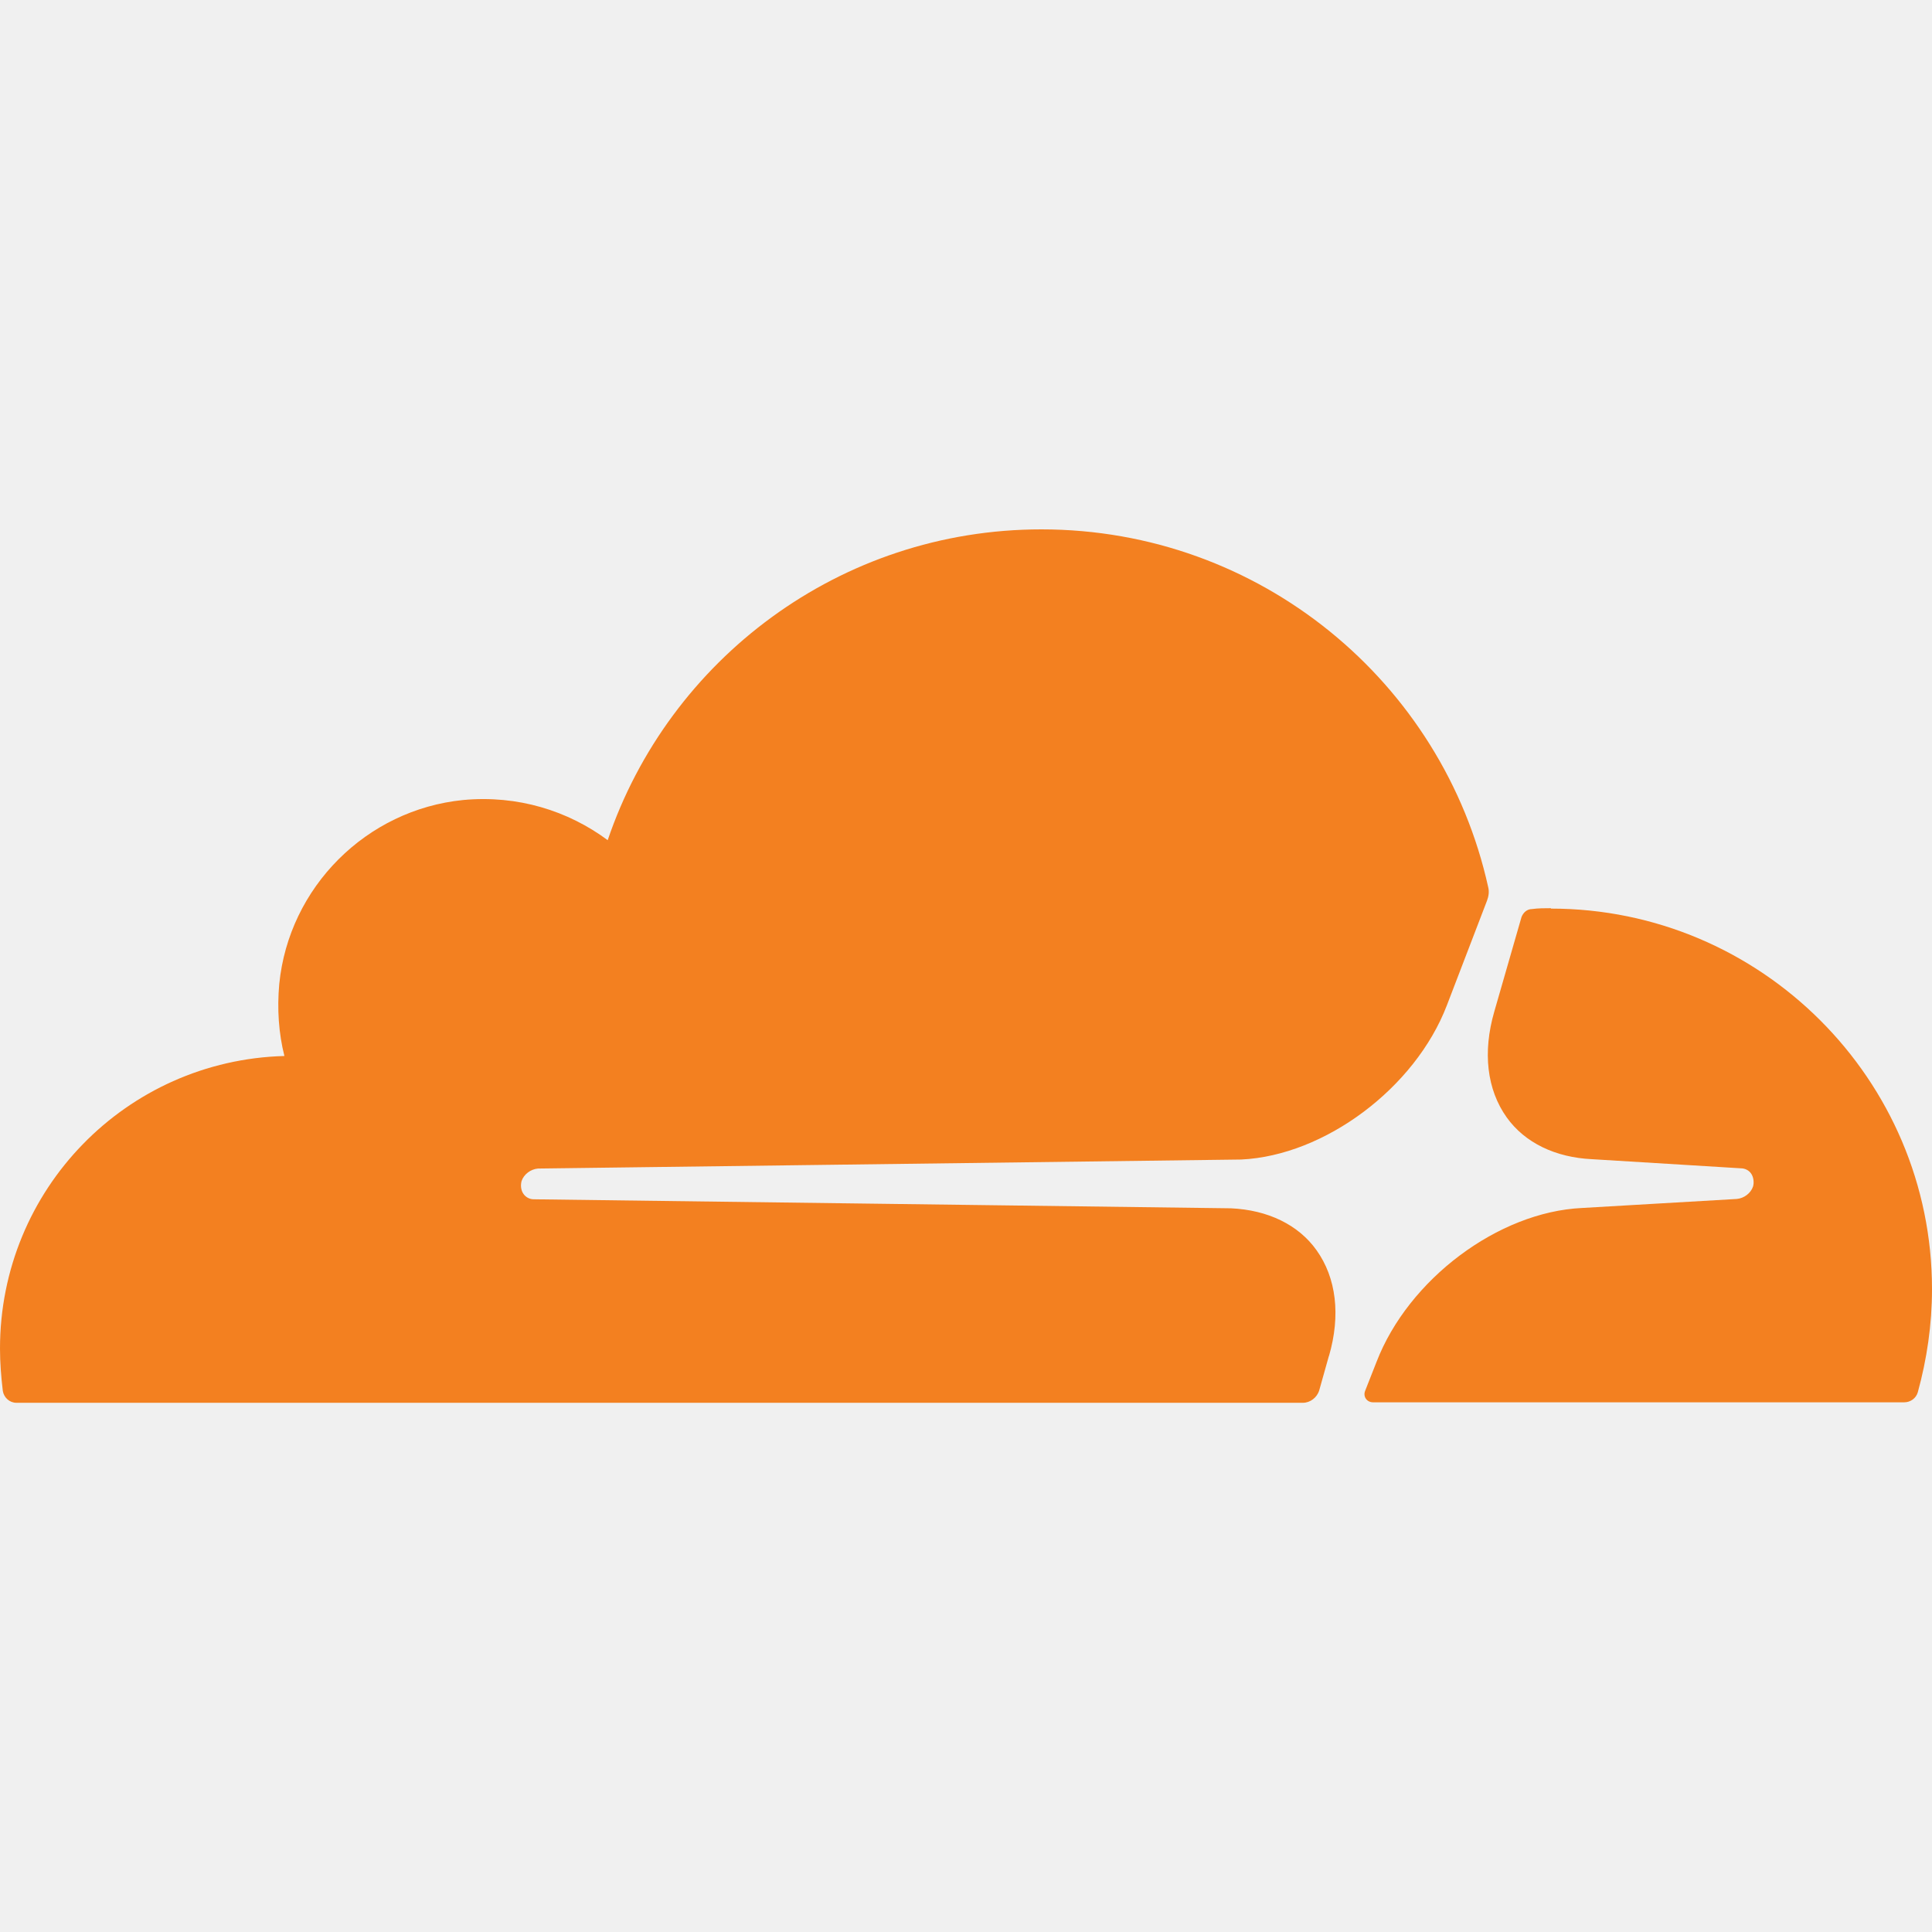
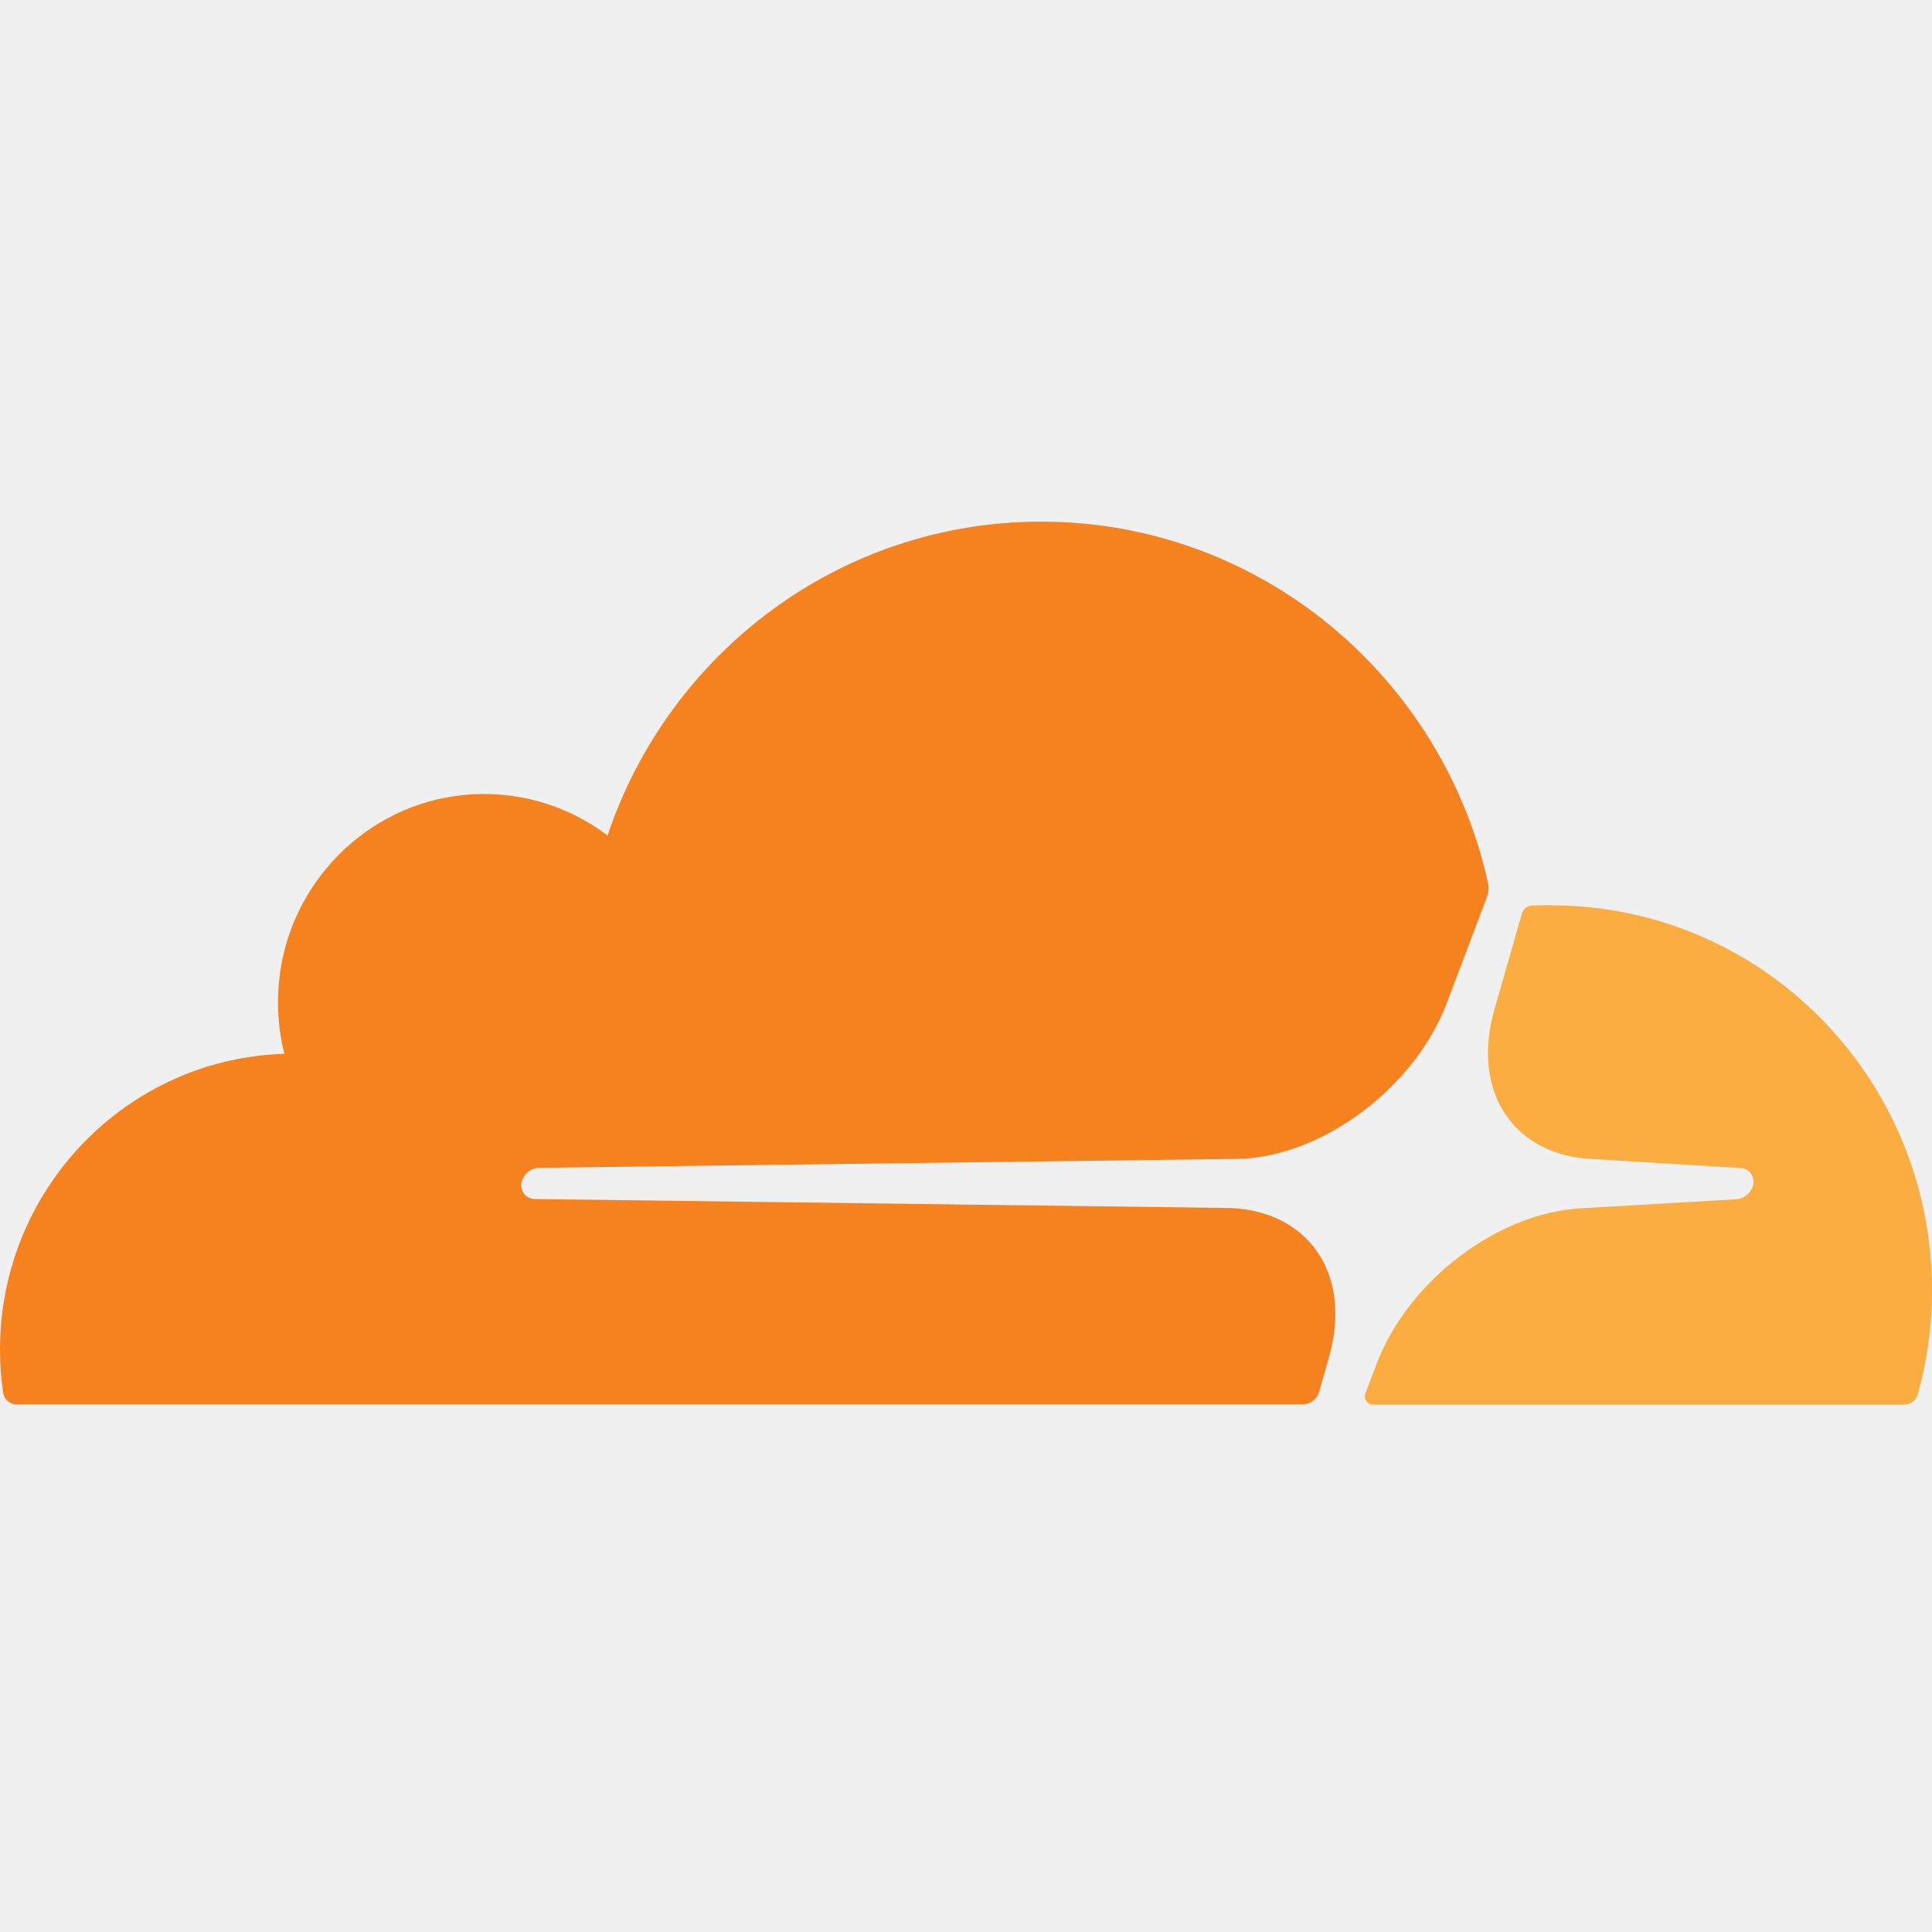
- <svg xmlns="http://www.w3.org/2000/svg" fill="#F38020" role="img" viewBox="0 0 24 24">
-   <path d="M16.509 16.845c.147-.507.091-.971-.155-1.315-.225-.316-.605-.499-1.062-.52l-8.659-.112a.156.156 0 0 1-.133-.071c-.028-.042-.035-.099-.021-.155.028-.084.112-.148.204-.156l8.736-.112c1.035-.049 2.16-.887 2.554-1.914l.499-1.301c.021-.056.029-.113.015-.168-.562-2.546-2.835-4.445-5.55-4.445-2.504 0-4.628 1.618-5.388 3.861-.493-.366-1.119-.562-1.794-.499-1.203.119-2.167 1.083-2.286 2.286-.028.31-.007.613.064.894C1.568 13.171 0 14.775 0 16.752c0 .175.014.351.035.527.014.083.084.147.169.147h15.981c.091 0 .176-.065.203-.155l.12-.427zm2.757-5.563c-.077 0-.161 0-.238.011-.057 0-.105.042-.127.098l-.338 1.174c-.147.507-.092.971.154 1.316.226.316.606.498 1.062.519l1.844.113c.056 0 .105.026.133.07.028.043.035.107.021.156-.028.084-.113.148-.204.155l-1.921.112c-1.041.049-2.158.887-2.553 1.914l-.141.358c-.028.071.021.142.099.142h6.598c.077 0 .147-.049.169-.126.112-.408.176-.837.176-1.28 0-2.603-2.125-4.727-4.734-4.727" />
+ <svg xmlns="http://www.w3.org/2000/svg" width="100" height="100" viewBox="0 0 100 100" fill="none">
+   <g clip-path="url(#clip0_1503_2803)">
+     <path d="M80.281 46.849C79.946 46.849 79.615 46.861 79.285 46.871C79.231 46.874 79.178 46.887 79.129 46.908C78.951 46.968 78.816 47.115 78.77 47.297L77.353 52.246C76.742 54.375 76.969 56.34 77.996 57.783C78.937 59.118 80.504 59.901 82.405 59.992L90.093 60.458C90.321 60.471 90.519 60.58 90.64 60.762C90.767 60.958 90.796 61.202 90.717 61.423C90.591 61.784 90.265 62.038 89.884 62.072L81.896 62.538C77.557 62.739 72.888 66.28 71.25 70.598L70.674 72.121C70.624 72.249 70.638 72.394 70.713 72.509C70.788 72.625 70.914 72.697 71.052 72.703H98.561C98.89 72.704 99.18 72.486 99.269 72.17C99.757 70.414 100.003 68.599 100 66.776C100 55.777 91.179 46.861 80.293 46.861" fill="#FBAD41" />
+     <path d="M68.274 72.063L68.783 70.273C69.396 68.145 69.169 66.179 68.143 64.737C67.198 63.402 65.633 62.619 63.73 62.527L27.671 62.061C27.444 62.057 27.232 61.944 27.101 61.758C26.973 61.562 26.944 61.318 27.022 61.097C27.149 60.733 27.479 60.479 27.863 60.448L64.259 59.982C68.58 59.782 73.249 56.24 74.887 51.922L76.963 46.437C77.046 46.205 77.068 45.954 77.023 45.711C74.659 35.012 65.199 27 53.89 27C43.465 27 34.619 33.798 31.445 43.248C29.308 41.624 26.632 40.875 23.962 41.155C18.965 41.658 14.942 45.729 14.445 50.781C14.316 52.043 14.409 53.317 14.719 54.547C6.552 54.791 0 61.552 0 69.862C0 70.613 0.053 71.353 0.162 72.075C0.206 72.426 0.505 72.688 0.858 72.688H67.451C67.837 72.681 68.171 72.422 68.274 72.051" fill="#F6821F" />
+   </g>
+   <defs>
+     <clipPath id="clip0_1503_2803">
+       <rect width="100" height="45.703" fill="white" transform="translate(0 27)" />
+     </clipPath>
+   </defs>
</svg>
